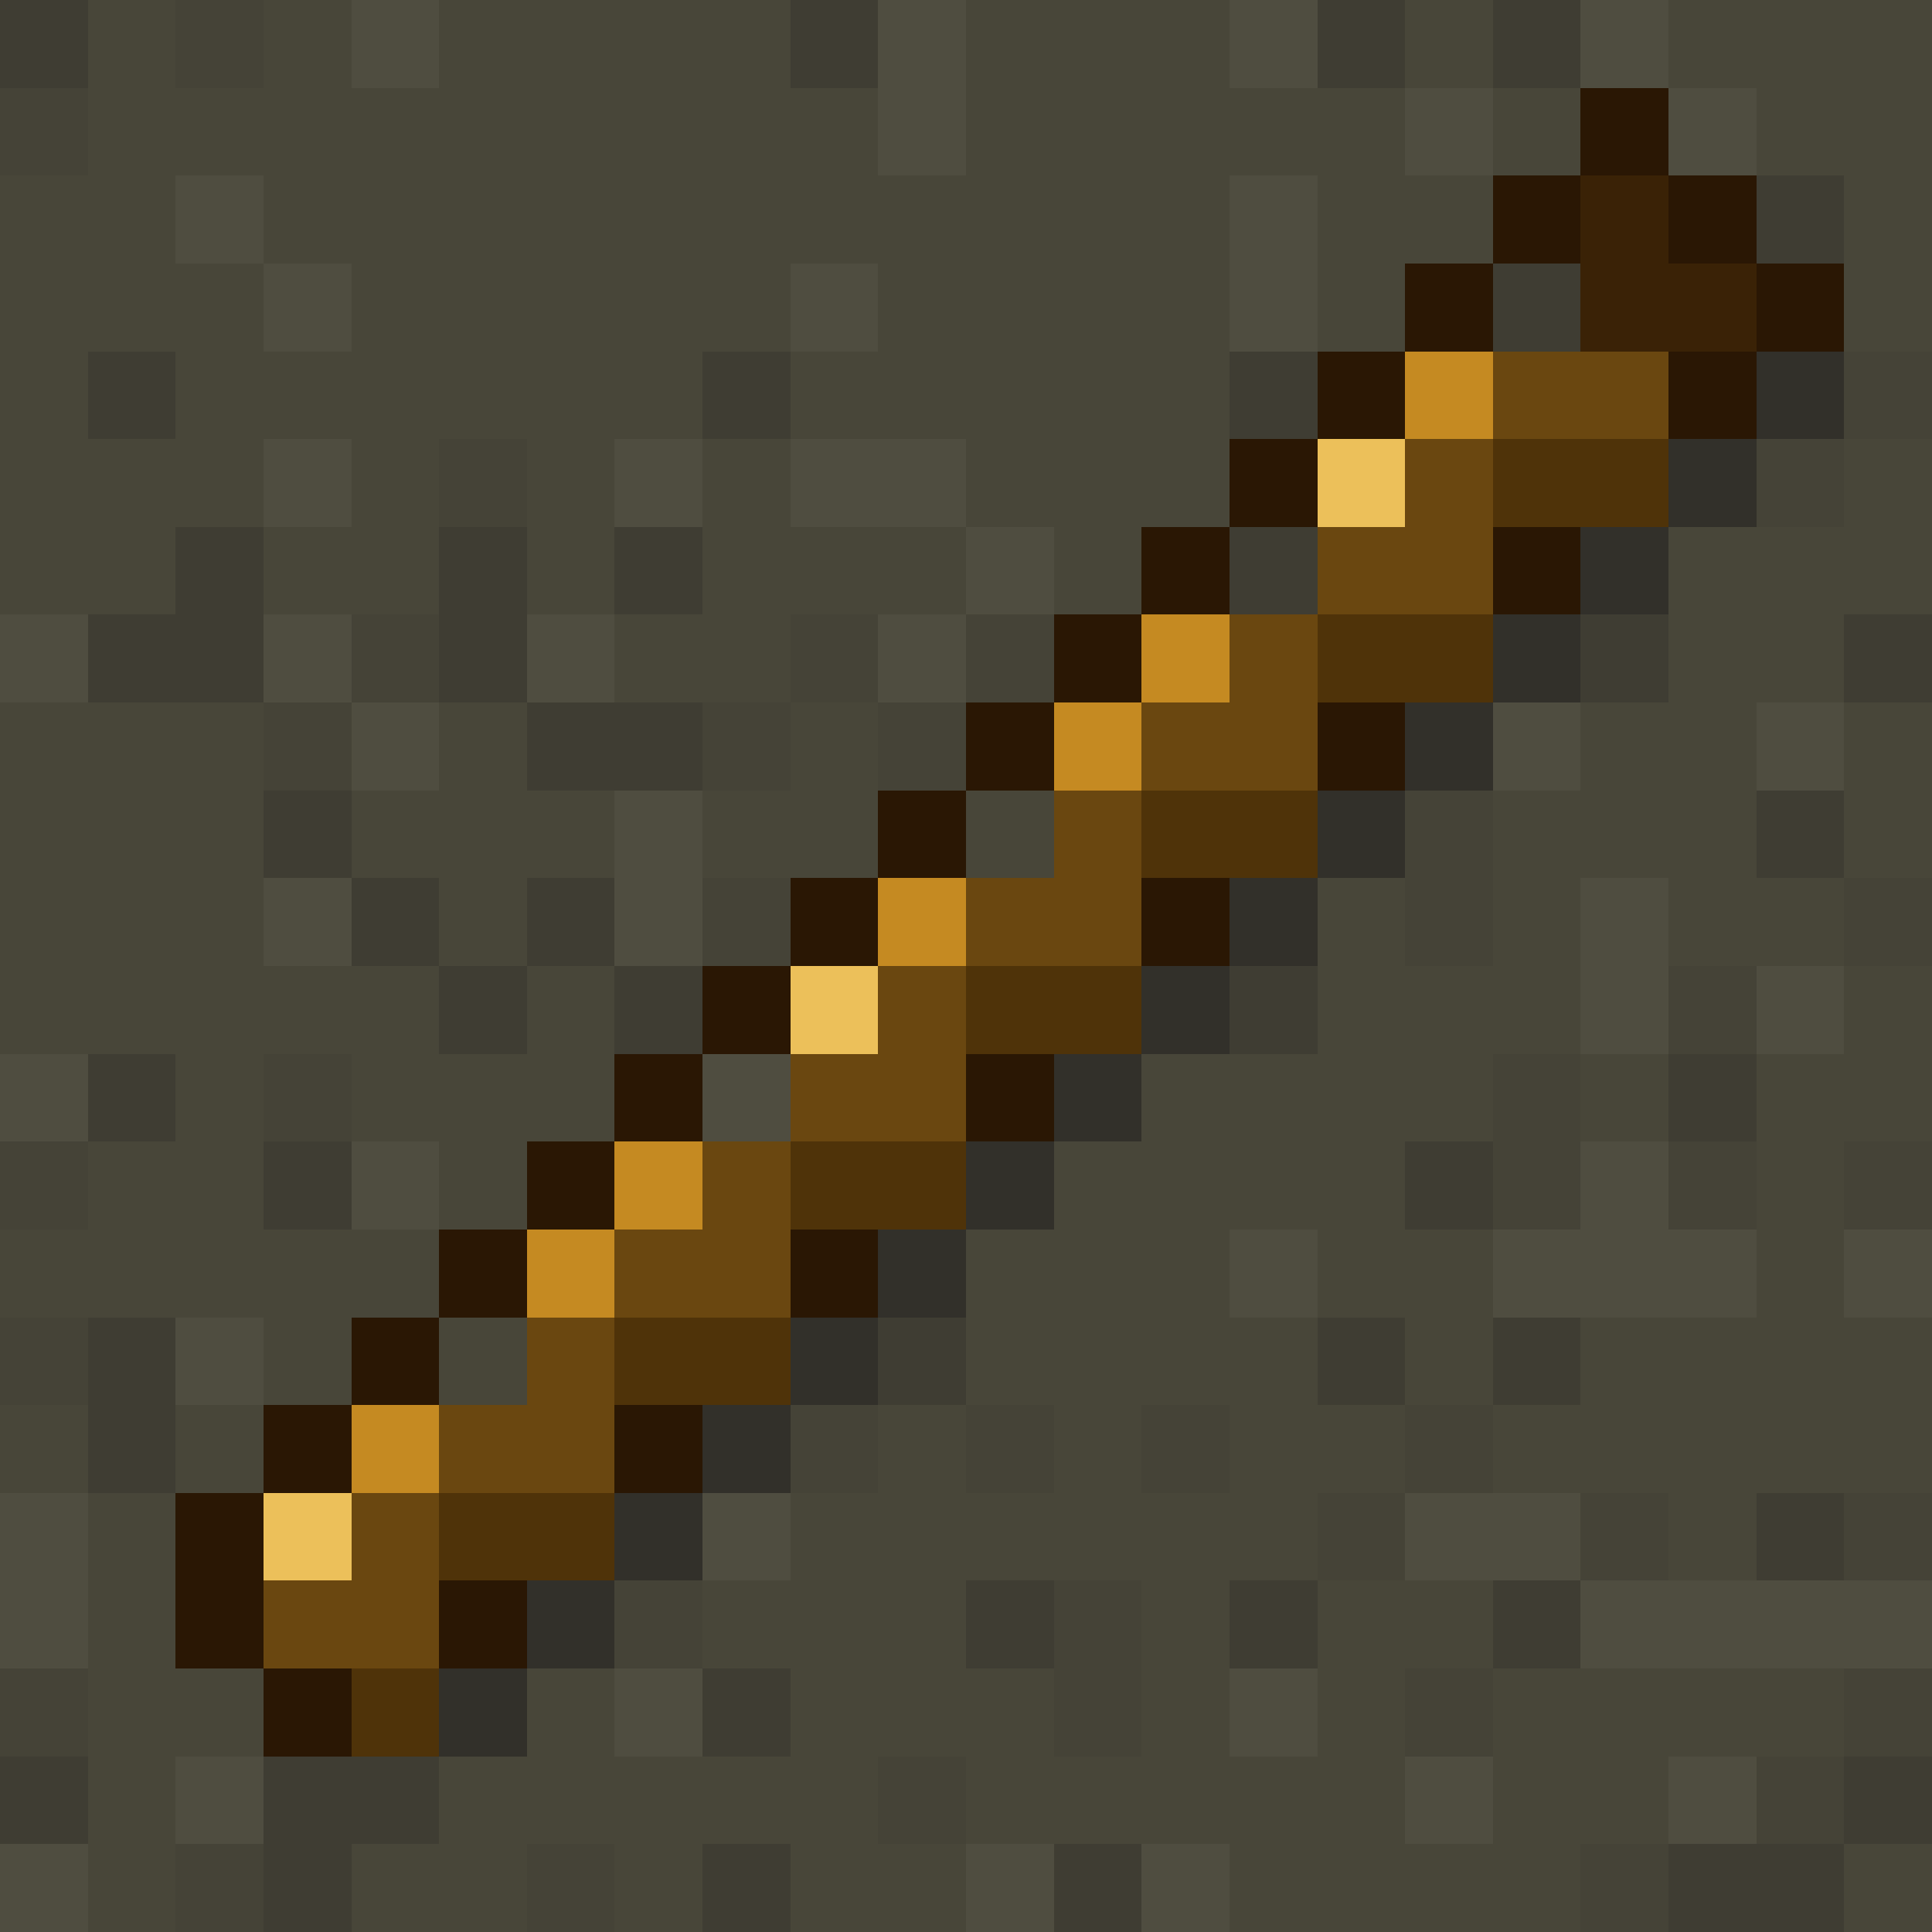
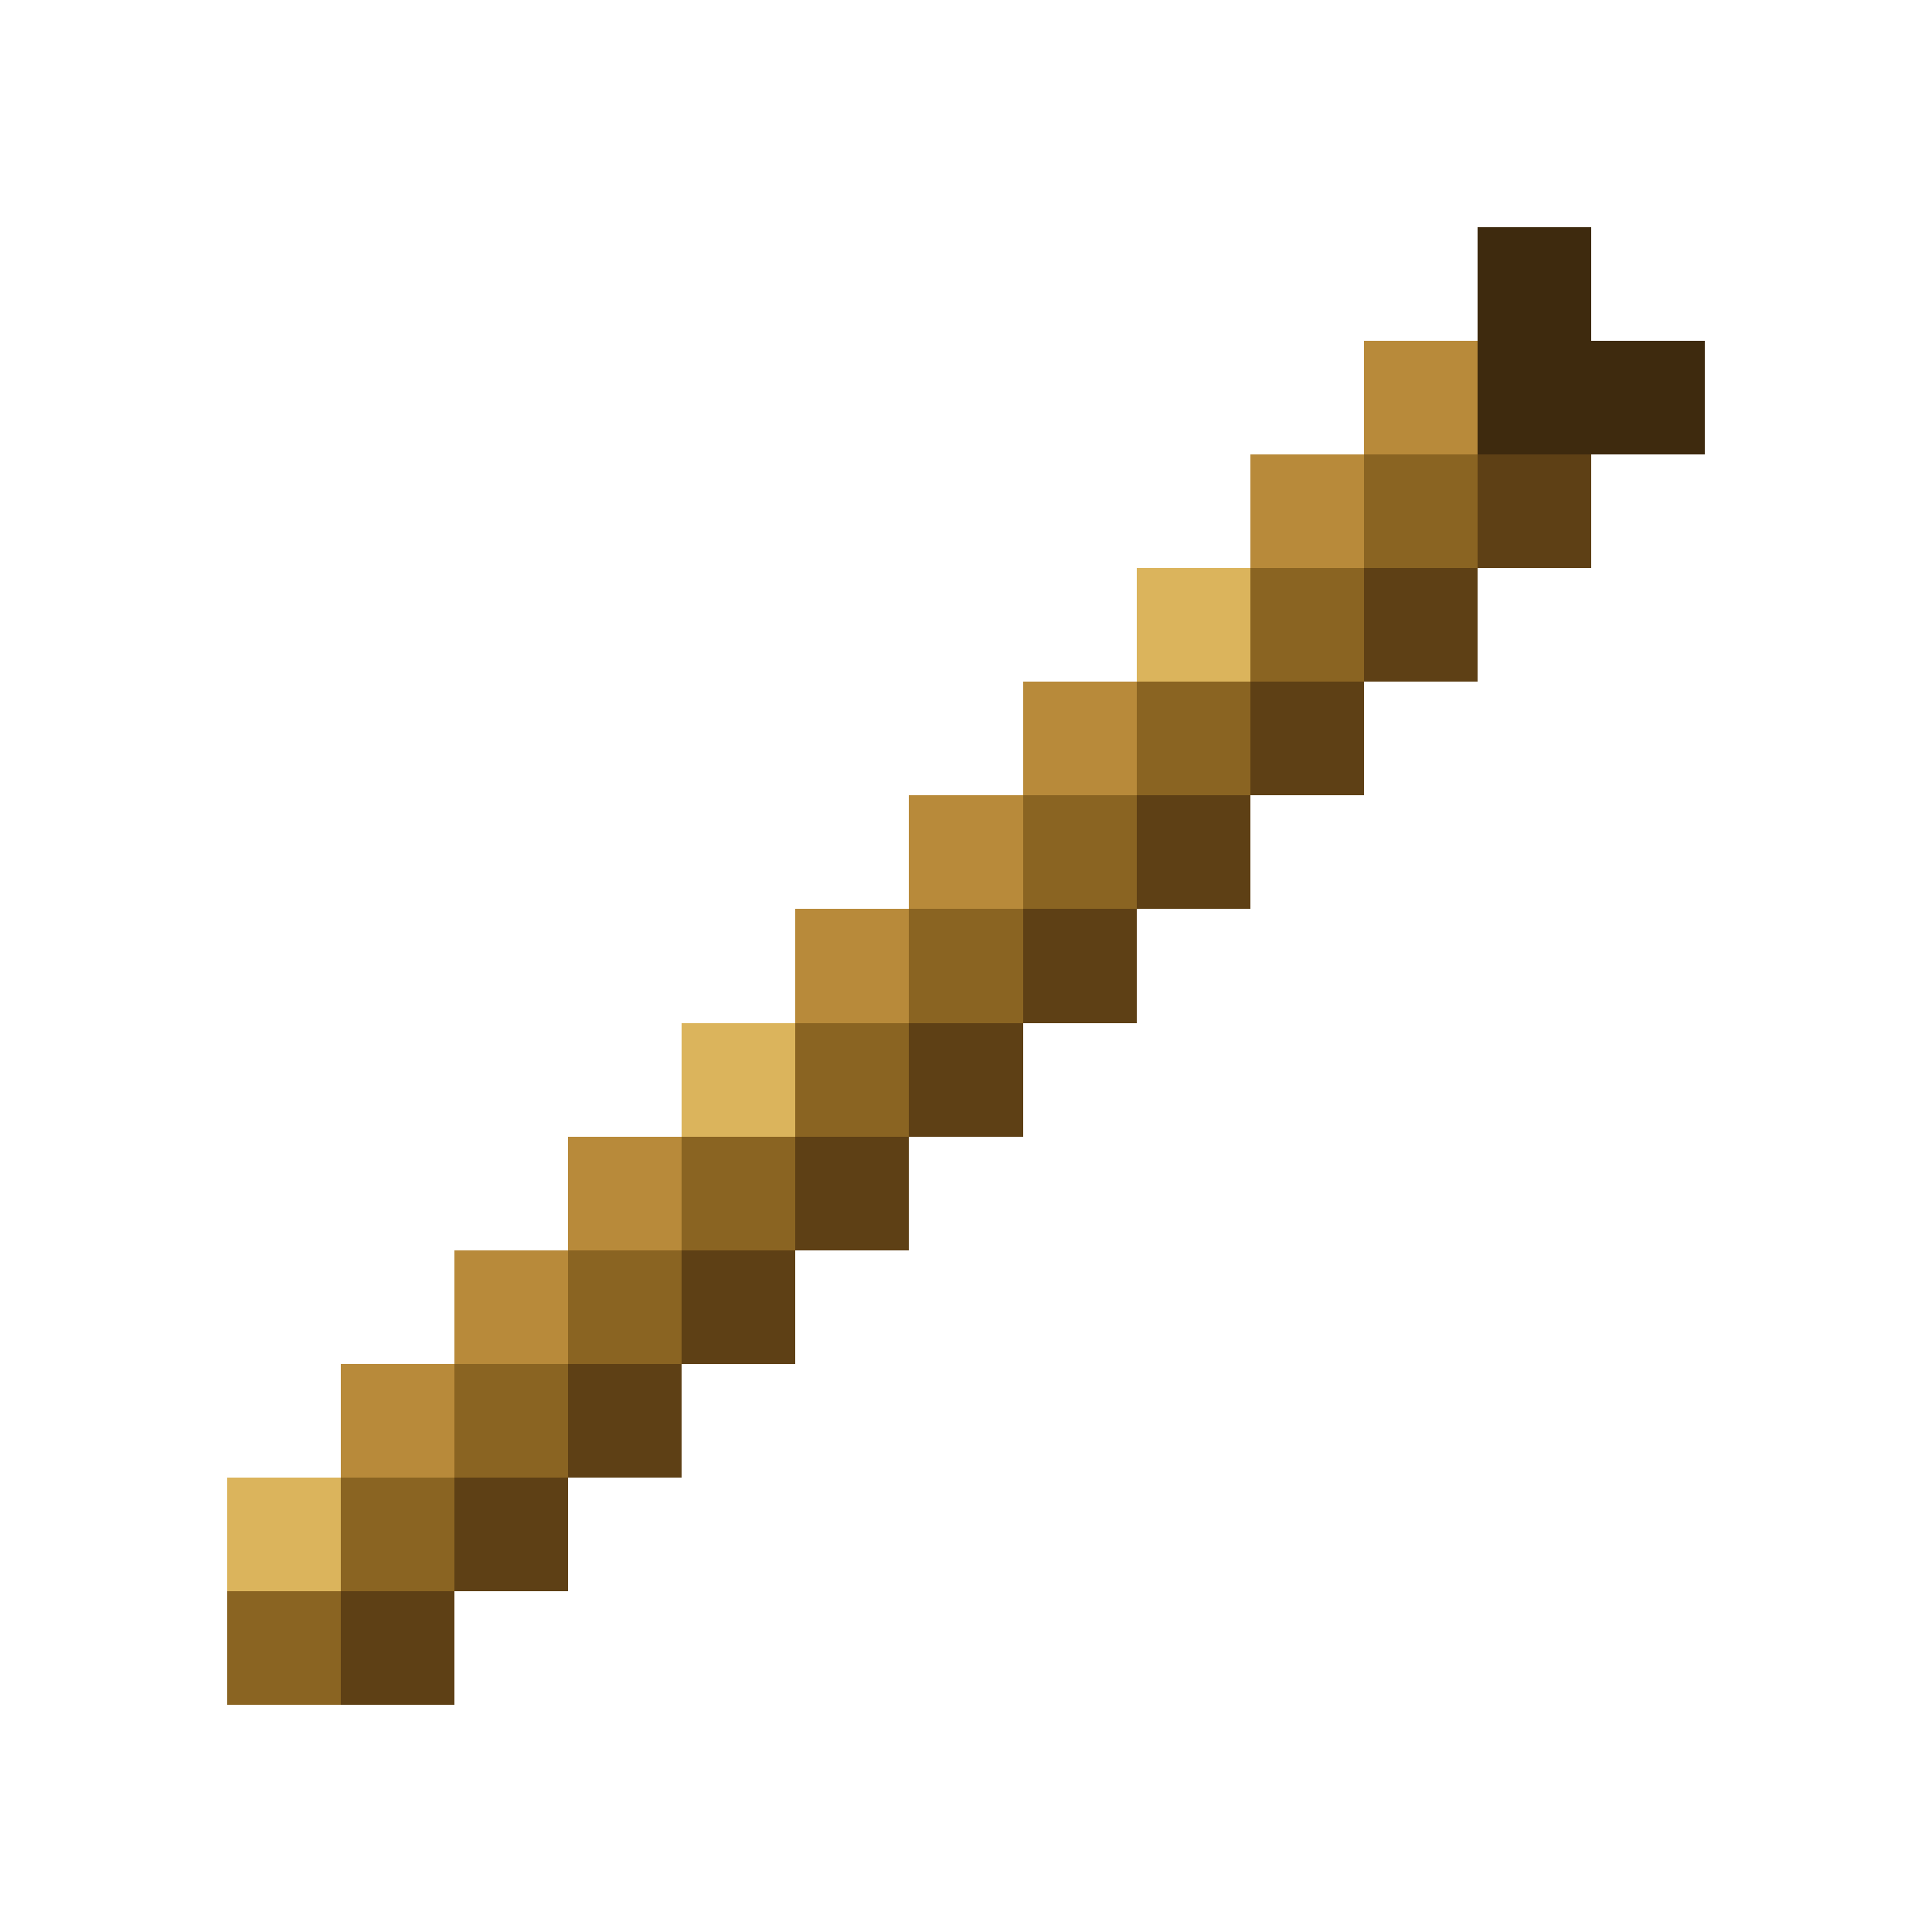
- <svg xmlns="http://www.w3.org/2000/svg" viewBox="0 0 22 22" shape-rendering="crispEdges" role="img" aria-label="Палочка">
-   <rect width="22" height="22" fill="#484639" />
-   <path fill="#454337" d="M2 0h1v1h-1zM0 1h1v1h-1zM21 4h1v1h-1zM5 5h1v1h-1zM20 5h1v1h-1zM13 6h1v1h-1zM15 6h1v1h-1zM4 7h1v1h-1zM9 7h1v1h-1zM11 7h1v1h-1zM14 7h1v1h-1zM15 7h1v1h-1zM3 8h1v1h-1zM8 8h1v1h-1zM10 8h1v1h-1zM14 9h1v1h-1zM16 9h1v1h-1zM8 10h1v1h-1zM14 10h1v1h-1zM16 10h1v1h-1zM21 10h1v1h-1zM19 11h1v1h-1zM3 12h1v1h-1zM10 12h1v1h-1zM17 12h1v1h-1zM0 13h1v1h-1zM6 13h1v1h-1zM11 13h1v1h-1zM17 13h1v1h-1zM19 13h1v1h-1zM21 13h1v1h-1zM0 15h1v1h-1zM4 15h1v1h-1zM7 15h1v1h-1zM9 15h1v1h-1zM9 16h1v1h-1zM11 16h1v1h-1zM13 16h1v1h-1zM16 16h1v1h-1zM6 17h1v1h-1zM15 17h1v1h-1zM18 17h1v1h-1zM21 17h1v1h-1zM4 18h1v1h-1zM7 18h1v1h-1zM12 18h1v1h-1zM0 19h1v1h-1zM12 19h1v1h-1zM16 19h1v1h-1zM21 19h1v1h-1zM10 20h1v1h-1zM20 20h1v1h-1zM2 21h1v1h-1zM6 21h1v1h-1zM18 21h1v1h-1z" />
-   <path fill="#4f4d40" d="M4 0h1v1h-1zM10 0h1v1h-1zM14 0h1v1h-1zM18 0h1v1h-1zM10 1h1v1h-1zM16 1h1v1h-1zM19 1h1v1h-1zM2 2h1v1h-1zM14 2h1v1h-1zM3 3h1v1h-1zM9 3h1v1h-1zM14 3h1v1h-1zM18 3h1v1h-1zM17 4h1v1h-1zM3 5h1v1h-1zM7 5h1v1h-1zM9 5h1v1h-1zM10 5h1v1h-1zM14 5h1v1h-1zM15 5h1v1h-1zM11 6h1v1h-1zM0 7h1v1h-1zM3 7h1v1h-1zM6 7h1v1h-1zM10 7h1v1h-1zM4 8h1v1h-1zM14 8h1v1h-1zM17 8h1v1h-1zM20 8h1v1h-1zM7 9h1v1h-1zM10 9h1v1h-1zM15 9h1v1h-1zM3 10h1v1h-1zM7 10h1v1h-1zM9 10h1v1h-1zM12 10h1v1h-1zM13 10h1v1h-1zM18 10h1v1h-1zM9 11h1v1h-1zM10 11h1v1h-1zM18 11h1v1h-1zM20 11h1v1h-1zM0 12h1v1h-1zM8 12h1v1h-1zM11 12h1v1h-1zM4 13h1v1h-1zM18 13h1v1h-1zM5 14h1v1h-1zM14 14h1v1h-1zM17 14h1v1h-1zM18 14h1v1h-1zM19 14h1v1h-1zM21 14h1v1h-1zM2 15h1v1h-1zM3 16h1v1h-1zM8 16h1v1h-1zM0 17h1v1h-1zM5 17h1v1h-1zM8 17h1v1h-1zM16 17h1v1h-1zM17 17h1v1h-1zM0 18h1v1h-1zM2 18h1v1h-1zM5 18h1v1h-1zM6 18h1v1h-1zM18 18h1v1h-1zM19 18h1v1h-1zM20 18h1v1h-1zM21 18h1v1h-1zM3 19h1v1h-1zM7 19h1v1h-1zM14 19h1v1h-1zM2 20h1v1h-1zM16 20h1v1h-1zM19 20h1v1h-1zM0 21h1v1h-1zM11 21h1v1h-1zM13 21h1v1h-1z" />
-   <path fill="#3f3d33" d="M0 0h1v1h-1zM9 0h1v1h-1zM15 0h1v1h-1zM17 0h1v1h-1zM20 2h1v1h-1zM17 3h1v1h-1zM1 4h1v1h-1zM8 4h1v1h-1zM14 4h1v1h-1zM20 4h1v1h-1zM18 5h1v1h-1zM2 6h1v1h-1zM5 6h1v1h-1zM7 6h1v1h-1zM14 6h1v1h-1zM1 7h1v1h-1zM2 7h1v1h-1zM5 7h1v1h-1zM18 7h1v1h-1zM21 7h1v1h-1zM6 8h1v1h-1zM7 8h1v1h-1zM3 9h1v1h-1zM20 9h1v1h-1zM4 10h1v1h-1zM6 10h1v1h-1zM5 11h1v1h-1zM7 11h1v1h-1zM14 11h1v1h-1zM1 12h1v1h-1zM19 12h1v1h-1zM3 13h1v1h-1zM16 13h1v1h-1zM1 15h1v1h-1zM10 15h1v1h-1zM15 15h1v1h-1zM17 15h1v1h-1zM1 16h1v1h-1zM20 17h1v1h-1zM11 18h1v1h-1zM14 18h1v1h-1zM17 18h1v1h-1zM8 19h1v1h-1zM0 20h1v1h-1zM3 20h1v1h-1zM4 20h1v1h-1zM21 20h1v1h-1zM3 21h1v1h-1zM8 21h1v1h-1zM12 21h1v1h-1zM19 21h1v1h-1zM20 21h1v1h-1z" />
-   <path fill="#32302a" d="M5 19h1v1h-1zM6 18h1v1h-1zM7 17h1v1h-1zM8 16h1v1h-1zM9 15h1v1h-1zM10 14h1v1h-1zM11 13h1v1h-1zM12 12h1v1h-1zM13 11h1v1h-1zM14 10h1v1h-1zM15 9h1v1h-1zM16 8h1v1h-1zM17 7h1v1h-1zM18 6h1v1h-1zM19 5h1v1h-1zM20 4h1v1h-1z" />
-   <path fill="#2a1704" d="M2 17h1v1h-1zM2 18h1v1h-1zM3 16h1v1h-1zM3 19h1v1h-1zM4 15h1v1h-1zM4 19h1v1h-1zM5 14h1v1h-1zM5 18h1v1h-1zM6 13h1v1h-1zM6 17h1v1h-1zM7 12h1v1h-1zM7 16h1v1h-1zM8 11h1v1h-1zM8 15h1v1h-1zM9 10h1v1h-1zM9 14h1v1h-1zM10 9h1v1h-1zM10 13h1v1h-1zM11 8h1v1h-1zM11 12h1v1h-1zM12 7h1v1h-1zM12 11h1v1h-1zM13 6h1v1h-1zM13 10h1v1h-1zM14 5h1v1h-1zM14 9h1v1h-1zM15 4h1v1h-1zM15 8h1v1h-1zM16 3h1v1h-1zM16 7h1v1h-1zM17 2h1v1h-1zM17 6h1v1h-1zM18 1h1v1h-1zM18 5h1v1h-1zM19 2h1v1h-1zM19 4h1v1h-1zM20 3h1v1h-1z" />
-   <path fill="#6a4710" d="M3 18h1v1h-1zM4 17h1v1h-1zM4 18h1v1h-1zM5 16h1v1h-1zM5 17h1v1h-1zM6 15h1v1h-1zM6 16h1v1h-1zM7 14h1v1h-1zM7 15h1v1h-1zM8 13h1v1h-1zM8 14h1v1h-1zM9 12h1v1h-1zM9 13h1v1h-1zM10 11h1v1h-1zM10 12h1v1h-1zM11 10h1v1h-1zM11 11h1v1h-1zM12 9h1v1h-1zM12 10h1v1h-1zM13 8h1v1h-1zM13 9h1v1h-1zM14 7h1v1h-1zM14 8h1v1h-1zM15 6h1v1h-1zM15 7h1v1h-1zM16 5h1v1h-1zM16 6h1v1h-1zM17 4h1v1h-1zM17 5h1v1h-1zM18 3h1v1h-1zM18 4h1v1h-1zM19 3h1v1h-1z" />
-   <path fill="#4f3309" d="M4 19h1v1h-1zM5 17h1v1h-1zM6 17h1v1h-1zM7 15h1v1h-1zM8 15h1v1h-1zM9 13h1v1h-1zM10 13h1v1h-1zM11 11h1v1h-1zM12 11h1v1h-1zM13 9h1v1h-1zM14 9h1v1h-1zM15 7h1v1h-1zM16 7h1v1h-1zM17 5h1v1h-1zM18 5h1v1h-1zM19 3h1v1h-1z" />
-   <path fill="#c58a22" d="M3 17h1v1h-1zM4 16h1v1h-1zM6 14h1v1h-1zM7 13h1v1h-1zM9 11h1v1h-1zM10 10h1v1h-1zM12 8h1v1h-1zM13 7h1v1h-1zM15 5h1v1h-1zM16 4h1v1h-1zM18 2h1v1h-1z" />
-   <path fill="#ecc05a" d="M3 17h1v1h-1zM9 11h1v1h-1zM15 5h1v1h-1z" />
-   <path fill="#3a2206" d="M18 2h1v1h-1zM18 3h1v1h-1zM19 3h1v1h-1z" />
+ <svg xmlns="http://www.w3.org/2000/svg" viewBox="0 0 17 17" shape-rendering="crispEdges" role="img" aria-label="Палочка">
+   <path fill="#b88a3a" d="M2 13h1v1h-1zM3 12h1v1h-1zM4 11h1v1h-1zM5 10h1v1h-1zM6 9h1v1h-1zM7 8h1v1h-1zM8 7h1v1h-1zM9 6h1v1h-1zM10 5h1v1h-1zM11 4h1v1h-1zM12 3h1v1h-1zM13 2h1v1h-1z" />
+   <path fill="#8a6422" d="M2 14h1v1h-1zM3 13h1v1h-1zM4 12h1v1h-1zM5 11h1v1h-1zM6 10h1v1h-1zM7 9h1v1h-1zM8 8h1v1h-1zM9 7h1v1h-1zM10 6h1v1h-1zM11 5h1v1h-1zM12 4h1v1h-1zM13 3h1v1h-1z" />
+   <path fill="#5e4015" d="M3 14h1v1h-1zM4 13h1v1h-1zM5 12h1v1h-1zM6 11h1v1h-1zM7 10h1v1h-1zM8 9h1v1h-1zM9 8h1v1h-1zM10 7h1v1h-1zM11 6h1v1h-1zM12 5h1v1h-1zM13 4h1v1h-1zM14 3h1v1h-1z" />
+   <path fill="#dbb45c" d="M2 13h1v1h-1zM6 9h1v1h-1zM10 5h1v1h-1z" />
+   <path fill="#3e2a0e" d="M13 2h1v1h-1zM13 3h1v1h-1zM14 3h1v1h-1z" />
</svg>
